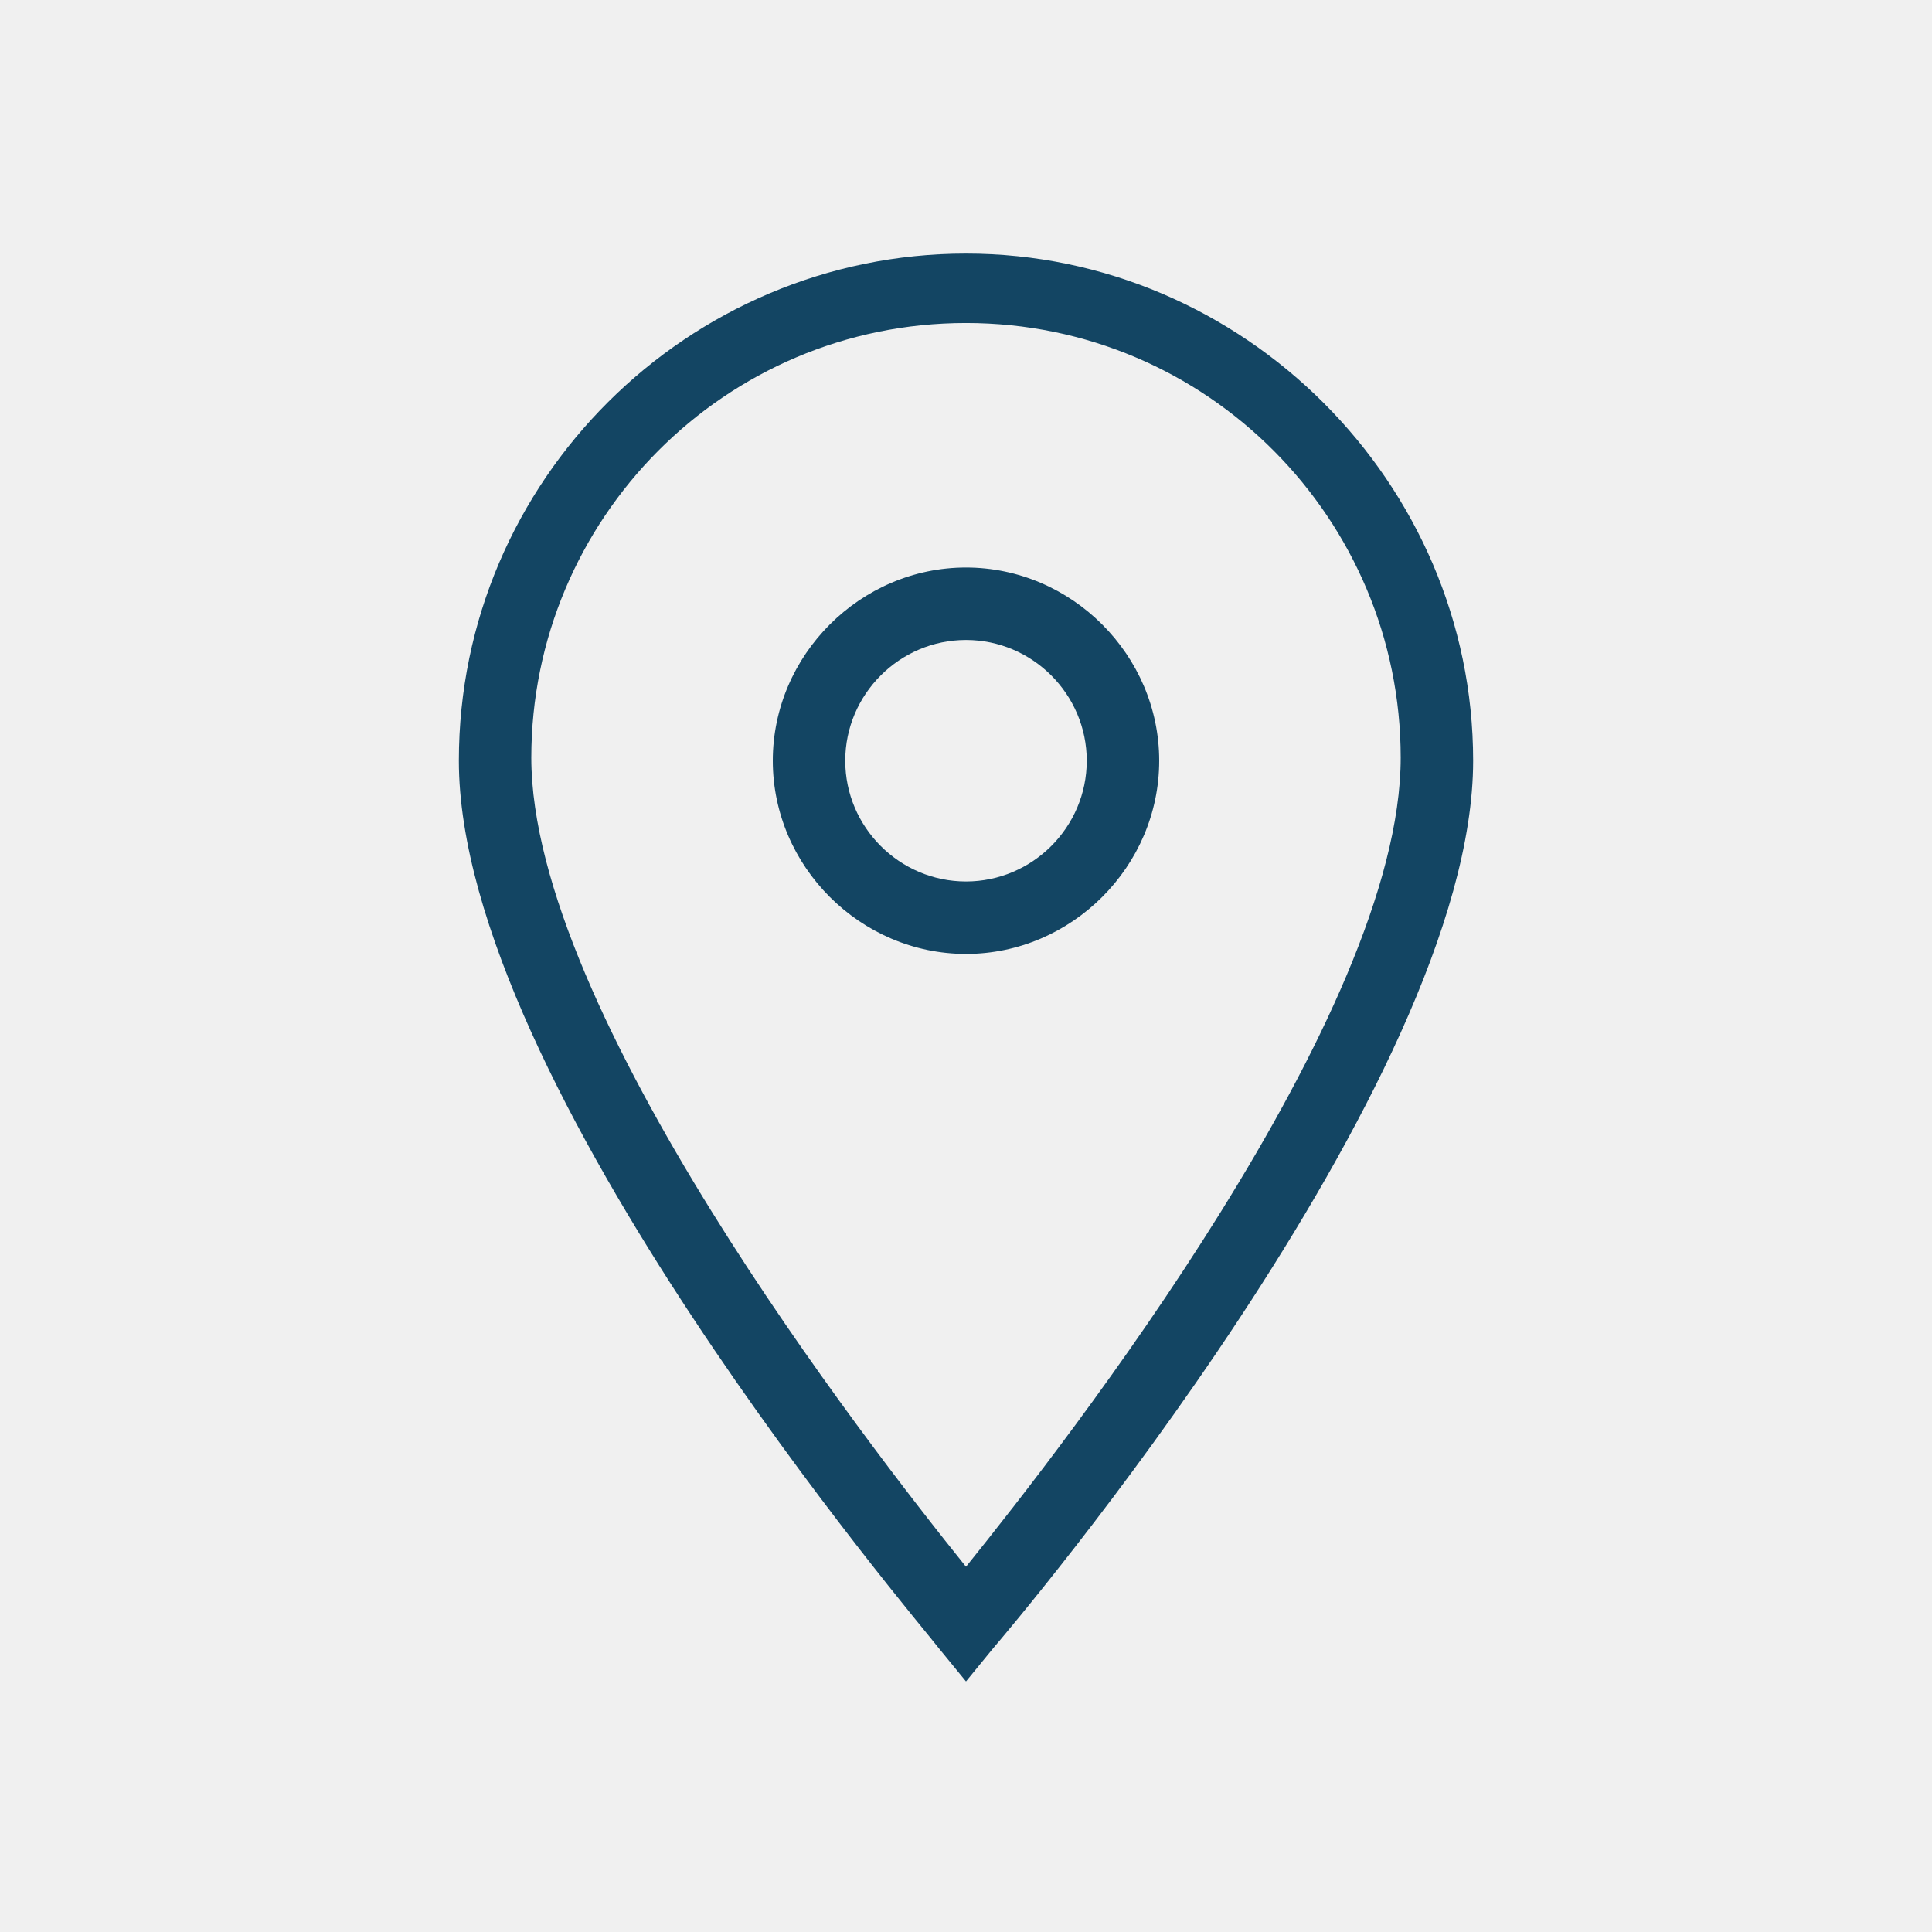
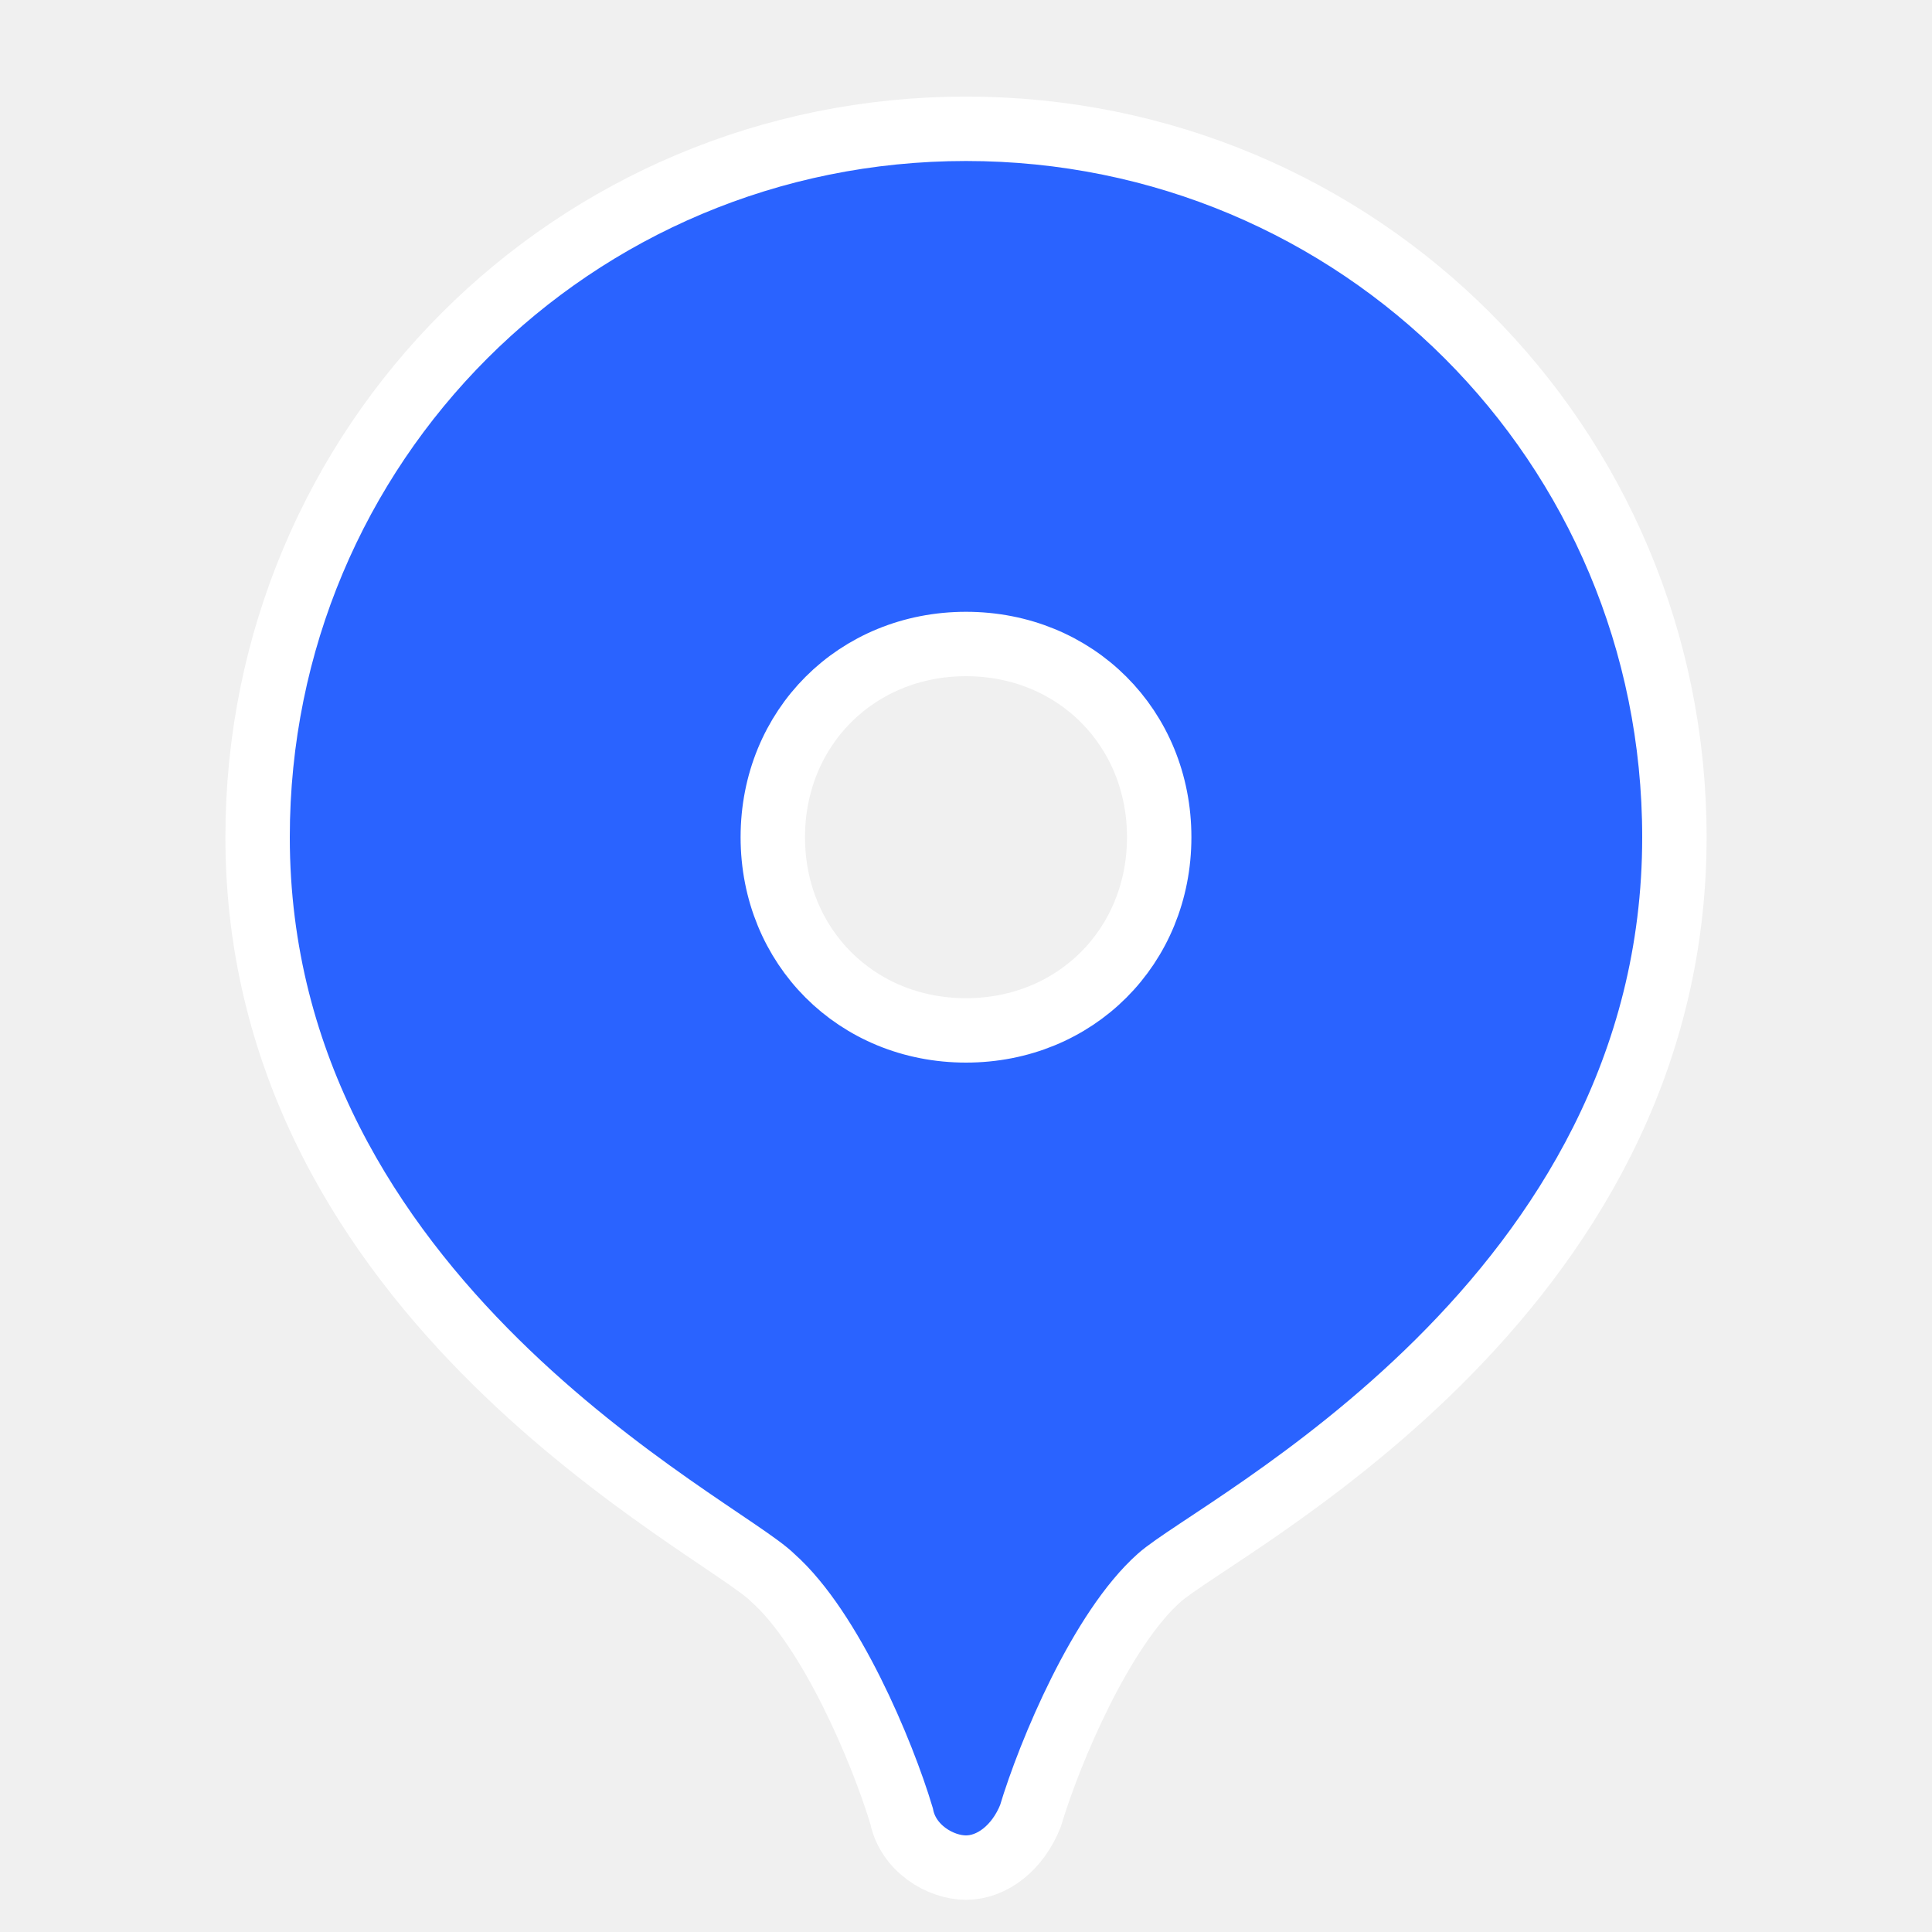
- <svg xmlns="http://www.w3.org/2000/svg" id="Layer_1" style="enable-background:new 0 0 64 64;" version="1.1" viewBox="0 0 64 64" xml:space="preserve">
+ <svg xmlns="http://www.w3.org/2000/svg" version="1.1" id="Layer_1" x="0px" y="0px" viewBox="0 0 30 30" style="enable-background:new 0 0 30 30;" xml:space="preserve">
  <style type="text/css">
- 	.st0{fill:#134563;}
+ 	.st0{fill:#2A63FF;stroke:#FFFFFF;stroke-miterlimit:10;}
</style>
-   <g>
-     <g id="Icon-Location" transform="translate(232, 376)">
-       <path class="st0" d="M-200-320.3l-0.9-1.1c-0.6-0.8-15.9-18.7-15.9-29.4c0-9.3,7.6-16.8,16.8-16.8     s16.8,7.6,16.8,16.8c0,10.7-15.3,28.7-15.9,29.4L-200-320.3L-200-320.3z M-200-365.3c-8,0-14.4,6.5-14.4,14.4     c0,8.4,11.1,22.7,14.4,26.8c3.3-4.1,14.4-18.3,14.4-26.8C-185.6-358.8-192-365.3-200-365.3L-200-365.3z" id="Fill-55" />
-       <path class="st0" d="M-200-344.4c-3.5,0-6.4-2.9-6.4-6.4s2.9-6.4,6.4-6.4s6.4,2.9,6.4,6.4S-196.5-344.4-200-344.4     L-200-344.4z M-200-354.8c-2.2,0-4,1.8-4,4s1.8,4,4,4c2.2,0,4-1.8,4-4S-197.8-354.8-200-354.8L-200-354.8z" id="Fill-56" />
-     </g>
-   </g>
+   <path class="st0" d="M15,2C8.9,2,4,6.9,4,13c0,7.2,7.2,10.7,8,11.5c0.9,0.8,1.7,2.7,2,3.7c0.1,0.5,0.6,0.8,1,0.8  c0.4,0,0.8-0.3,1-0.8c0.3-1,1.1-2.9,2-3.7c0.9-0.8,8-4.3,8-11.5C26,6.9,21.1,2,15,2z M15,16c-1.7,0-3-1.3-3-3s1.3-3,3-3s3,1.3,3,3  S16.7,16,15,16z" />
</svg>
